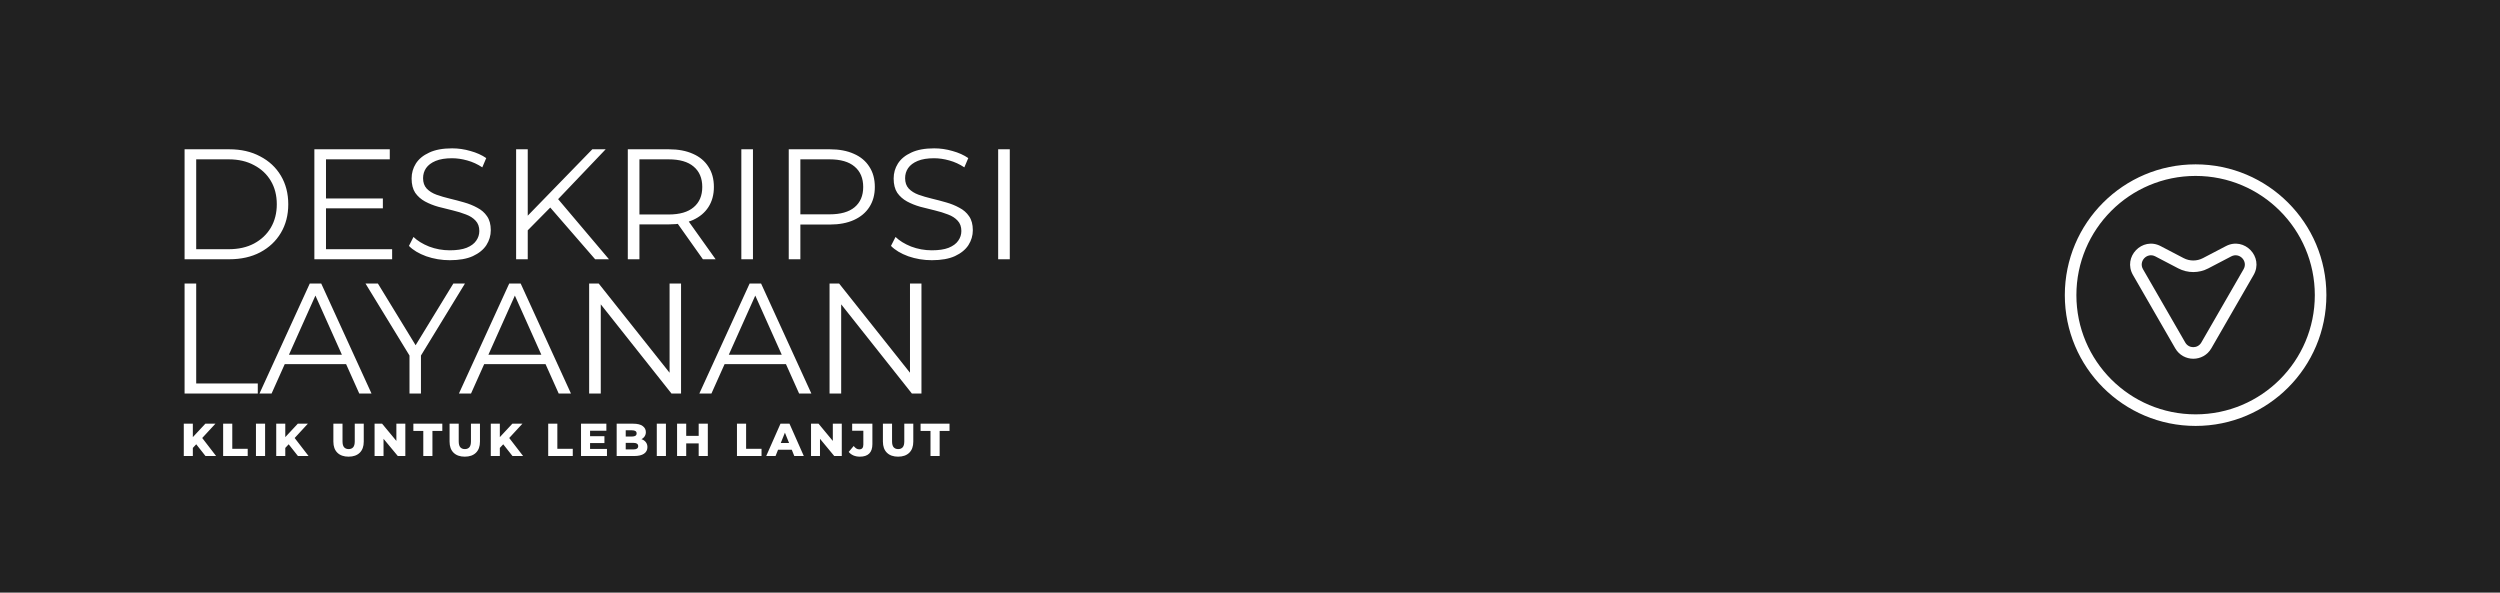
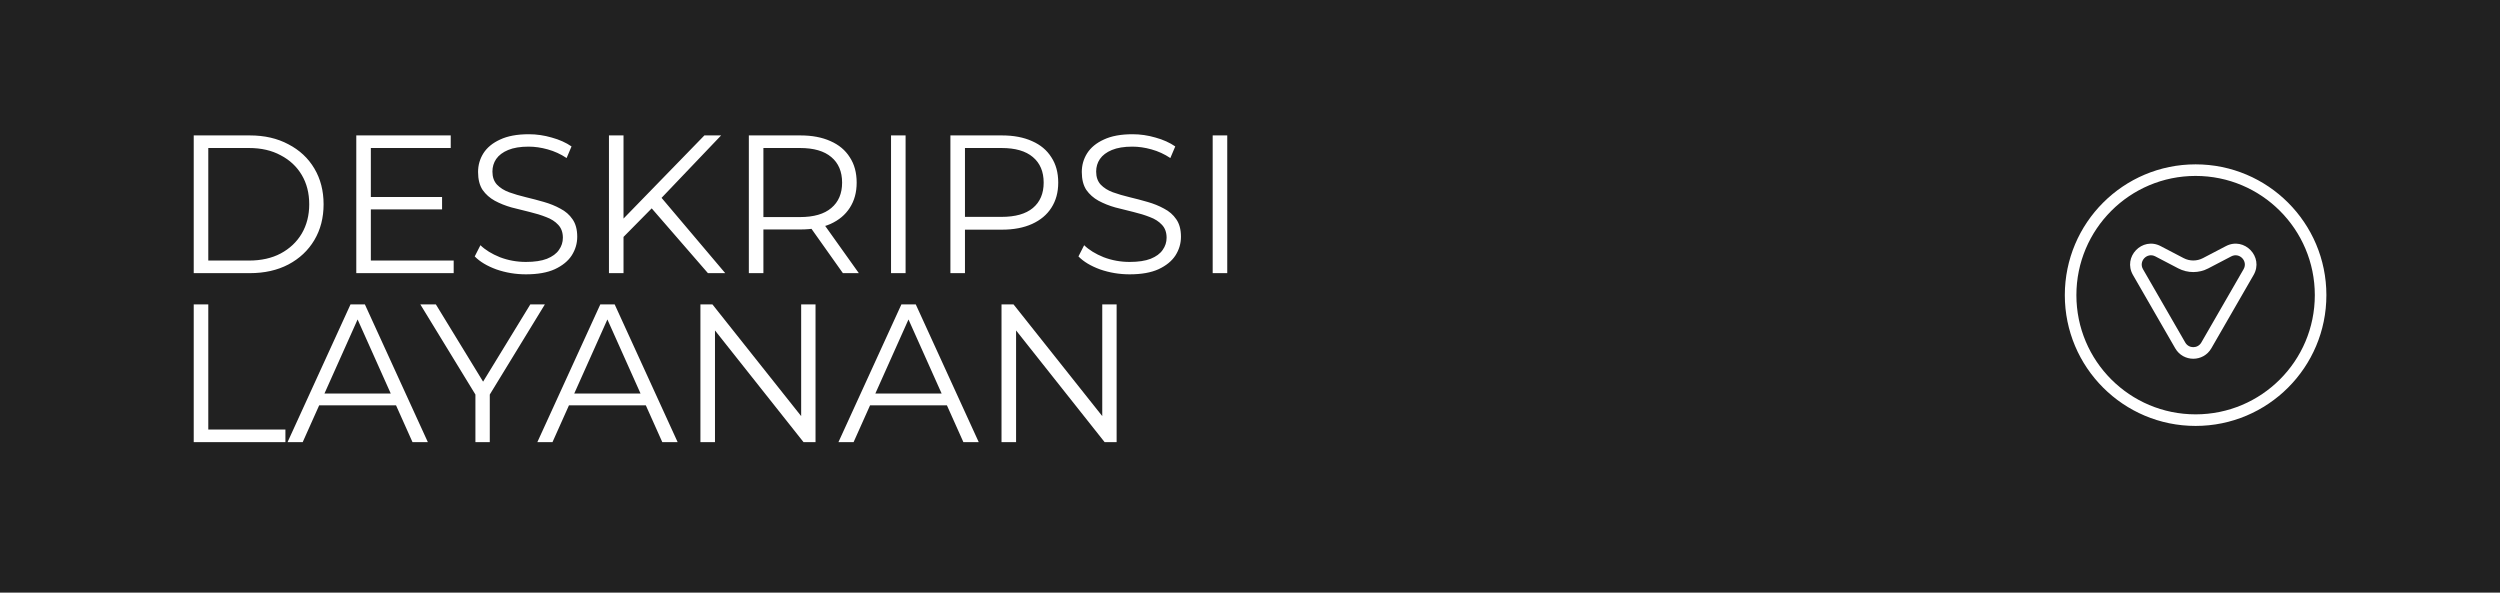
<svg xmlns="http://www.w3.org/2000/svg" width="1080" height="256" viewBox="0 0 1080 256" fill="none">
  <rect width="1080" height="256" fill="#212121" />
-   <path d="M79.737 112V64.493H99.079C104.147 64.493 108.581 65.511 112.381 67.547C116.227 69.537 119.213 72.32 121.34 75.894C123.466 79.469 124.53 83.586 124.53 88.246C124.53 92.906 123.466 97.024 121.34 100.598C119.213 104.173 116.227 106.978 112.381 109.014C108.581 111.005 104.147 112 99.079 112H79.737ZM84.759 107.656H98.808C103.016 107.656 106.658 106.842 109.735 105.213C112.856 103.539 115.277 101.254 116.996 98.359C118.716 95.418 119.575 92.047 119.575 88.246C119.575 84.4 118.716 81.03 116.996 78.134C115.277 75.238 112.856 72.976 109.735 71.347C106.658 69.673 103.016 68.836 98.808 68.836H84.759V107.656ZM140.287 85.735H165.398V90.011H140.287V85.735ZM140.83 107.656H169.402V112H135.807V64.493H168.384V68.836H140.83V107.656ZM194.306 112.407C190.777 112.407 187.383 111.842 184.126 110.711C180.913 109.534 178.425 108.041 176.66 106.231L178.628 102.363C180.302 103.992 182.542 105.372 185.347 106.503C188.198 107.589 191.184 108.132 194.306 108.132C197.292 108.132 199.713 107.77 201.568 107.046C203.468 106.276 204.848 105.258 205.708 103.992C206.612 102.725 207.065 101.322 207.065 99.784C207.065 97.929 206.522 96.436 205.436 95.305C204.395 94.173 203.015 93.291 201.296 92.658C199.577 91.979 197.677 91.391 195.595 90.893C193.514 90.395 191.433 89.875 189.351 89.332C187.27 88.744 185.347 87.975 183.583 87.025C181.863 86.075 180.461 84.83 179.375 83.292C178.334 81.708 177.814 79.65 177.814 77.116C177.814 74.763 178.425 72.614 179.646 70.668C180.913 68.678 182.836 67.094 185.415 65.918C187.994 64.696 191.297 64.085 195.324 64.085C197.993 64.085 200.64 64.47 203.264 65.239C205.889 65.963 208.151 66.981 210.051 68.293L208.354 72.297C206.318 70.94 204.147 69.945 201.839 69.311C199.577 68.678 197.382 68.361 195.256 68.361C192.405 68.361 190.053 68.746 188.198 69.515C186.343 70.284 184.963 71.325 184.058 72.637C183.198 73.903 182.768 75.351 182.768 76.98C182.768 78.835 183.289 80.328 184.329 81.46C185.415 82.591 186.818 83.473 188.537 84.106C190.302 84.74 192.224 85.305 194.306 85.803C196.387 86.301 198.446 86.844 200.482 87.432C202.563 88.02 204.463 88.789 206.183 89.739C207.947 90.644 209.35 91.866 210.39 93.404C211.476 94.943 212.019 96.956 212.019 99.445C212.019 101.752 211.386 103.901 210.119 105.892C208.852 107.837 206.907 109.421 204.282 110.643C201.703 111.819 198.378 112.407 194.306 112.407ZM227.305 100.191L227.102 94.083L255.878 64.493H261.647L240.675 86.482L237.825 89.536L227.305 100.191ZM222.962 112V64.493H227.984V112H222.962ZM257.099 112L236.603 88.382L239.997 84.717L263.072 112H257.099ZM271.212 112V64.493H288.993C293.02 64.493 296.481 65.149 299.377 66.461C302.272 67.728 304.489 69.583 306.028 72.026C307.611 74.424 308.403 77.342 308.403 80.781C308.403 84.129 307.611 87.025 306.028 89.468C304.489 91.866 302.272 93.721 299.377 95.033C296.481 96.3 293.02 96.933 288.993 96.933H273.994L276.234 94.626V112H271.212ZM303.652 112L291.436 94.762H296.866L309.15 112H303.652ZM276.234 95.033L273.994 92.658H288.857C293.608 92.658 297.205 91.617 299.648 89.536C302.137 87.454 303.381 84.536 303.381 80.781C303.381 76.98 302.137 74.039 299.648 71.958C297.205 69.877 293.608 68.836 288.857 68.836H273.994L276.234 66.461V95.033ZM320.257 112V64.493H325.279V112H320.257ZM340.736 112V64.493H358.518C362.545 64.493 366.006 65.149 368.901 66.461C371.797 67.728 374.014 69.583 375.553 72.026C377.136 74.424 377.928 77.342 377.928 80.781C377.928 84.129 377.136 87.025 375.553 89.468C374.014 91.866 371.797 93.721 368.901 95.033C366.006 96.345 362.545 97.001 358.518 97.001H343.519L345.759 94.626V112H340.736ZM345.759 95.033L343.519 92.59H358.382C363.133 92.59 366.73 91.572 369.173 89.536C371.661 87.454 372.906 84.536 372.906 80.781C372.906 76.98 371.661 74.039 369.173 71.958C366.73 69.877 363.133 68.836 358.382 68.836H343.519L345.759 66.461V95.033ZM402.549 112.407C399.019 112.407 395.626 111.842 392.368 110.711C389.156 109.534 386.667 108.041 384.903 106.231L386.871 102.363C388.545 103.992 390.785 105.372 393.59 106.503C396.44 107.589 399.427 108.132 402.549 108.132C405.535 108.132 407.955 107.77 409.81 107.046C411.711 106.276 413.091 105.258 413.95 103.992C414.855 102.725 415.308 101.322 415.308 99.784C415.308 97.929 414.765 96.436 413.679 95.305C412.638 94.173 411.258 93.291 409.539 92.658C407.82 91.979 405.919 91.391 403.838 90.893C401.757 90.395 399.675 89.875 397.594 89.332C395.513 88.744 393.59 87.975 391.825 87.025C390.106 86.075 388.704 84.83 387.618 83.292C386.577 81.708 386.057 79.65 386.057 77.116C386.057 74.763 386.667 72.614 387.889 70.668C389.156 68.678 391.079 67.094 393.658 65.918C396.237 64.696 399.54 64.085 403.567 64.085C406.236 64.085 408.883 64.47 411.507 65.239C414.131 65.963 416.394 66.981 418.294 68.293L416.597 72.297C414.561 70.94 412.389 69.945 410.082 69.311C407.82 68.678 405.625 68.361 403.499 68.361C400.648 68.361 398.296 68.746 396.44 69.515C394.585 70.284 393.205 71.325 392.301 72.637C391.441 73.903 391.011 75.351 391.011 76.98C391.011 78.835 391.531 80.328 392.572 81.46C393.658 82.591 395.06 83.473 396.78 84.106C398.544 84.74 400.467 85.305 402.549 85.803C404.63 86.301 406.688 86.844 408.725 87.432C410.806 88.02 412.706 88.789 414.425 89.739C416.19 90.644 417.593 91.866 418.633 93.404C419.719 94.943 420.262 96.956 420.262 99.445C420.262 101.752 419.629 103.901 418.362 105.892C417.095 107.837 415.149 109.421 412.525 110.643C409.946 111.819 406.621 112.407 402.549 112.407ZM431.205 112V64.493H436.227V112H431.205ZM79.737 170V122.493H84.759V165.656H111.363V170H79.737ZM112.101 170L133.819 122.493H138.773L160.491 170H155.197L135.244 125.411H137.28L117.327 170H112.101ZM120.652 157.309L122.145 153.237H149.767L151.261 157.309H120.652ZM176.9 170V152.354L178.054 155.476L157.897 122.493H163.258L180.972 151.472H178.121L195.835 122.493H200.857L180.7 155.476L181.854 152.354V170H176.9ZM198.261 170L219.979 122.493H224.933L246.651 170H241.357L221.404 125.411H223.44L203.487 170H198.261ZM206.812 157.309L208.306 153.237H235.928L237.421 157.309H206.812ZM254.51 170V122.493H258.65L291.43 163.756H289.258V122.493H294.212V170H290.073L257.36 128.736H259.532V170H254.51ZM302.117 170L323.835 122.493H328.79L350.507 170H345.214L325.26 125.411H327.296L307.343 170H302.117ZM310.669 157.309L312.162 153.237H339.784L341.277 157.309H310.669ZM358.366 170V122.493H362.506L395.286 163.756H393.114V122.493H398.069V170H393.929L361.217 128.736H363.388V170H358.366Z" fill="white" />
-   <path d="M82.927 193.908L82.708 189.48L88.712 183.036H93.061L87.076 189.52L84.882 191.814L82.927 193.908ZM79.396 197V183.036H83.306V197H79.396ZM88.772 197L84.224 191.235L86.797 188.482L93.36 197H88.772ZM96.396 197V183.036H100.346V193.868H107.009V197H96.396ZM110.572 197V183.036H114.521V197H110.572ZM122.862 193.908L122.643 189.48L128.647 183.036H132.996L127.011 189.52L124.817 191.814L122.862 193.908ZM119.331 197V183.036H123.241V197H119.331ZM128.707 197L124.159 191.235L126.732 188.482L133.295 197H128.707ZM150.58 197.279C148.518 197.279 146.909 196.714 145.752 195.584C144.595 194.453 144.017 192.851 144.017 190.776V183.036H147.966V190.657C147.966 191.853 148.199 192.711 148.665 193.23C149.143 193.748 149.795 194.008 150.619 194.008C151.444 194.008 152.089 193.748 152.554 193.23C153.02 192.711 153.253 191.853 153.253 190.657V183.036H157.142V190.776C157.142 192.851 156.564 194.453 155.407 195.584C154.25 196.714 152.641 197.279 150.58 197.279ZM161.818 197V183.036H165.07L172.77 192.332H171.234V183.036H175.103V197H171.852L164.152 187.704H165.688V197H161.818ZM182.862 197V186.168H178.573V183.036H191.08V186.168H186.811V197H182.862ZM200.781 197.279C198.719 197.279 197.11 196.714 195.953 195.584C194.796 194.453 194.218 192.851 194.218 190.776V183.036H198.167V190.657C198.167 191.853 198.4 192.711 198.866 193.23C199.344 193.748 199.996 194.008 200.821 194.008C201.645 194.008 202.29 193.748 202.755 193.23C203.221 192.711 203.454 191.853 203.454 190.657V183.036H207.344V190.776C207.344 192.851 206.765 194.453 205.608 195.584C204.451 196.714 202.842 197.279 200.781 197.279ZM215.55 193.908L215.331 189.48L221.335 183.036H225.684L219.699 189.52L217.505 191.814L215.55 193.908ZM212.019 197V183.036H215.929V197H212.019ZM221.395 197L216.847 191.235L219.42 188.482L225.983 197H221.395ZM236.824 197V183.036H240.774V193.868H247.437V197H236.824ZM254.63 188.442H261.113V191.395H254.63V188.442ZM254.909 193.948H262.21V197H251V183.036H261.951V186.088H254.909V193.948ZM266.402 197V183.036H273.543C275.379 183.036 276.748 183.376 277.653 184.054C278.557 184.719 279.009 185.596 279.009 186.687C279.009 187.405 278.816 188.037 278.431 188.582C278.058 189.114 277.526 189.539 276.835 189.859C276.157 190.165 275.345 190.317 274.401 190.317L274.8 189.36C275.784 189.36 276.642 189.513 277.373 189.819C278.105 190.111 278.67 190.544 279.069 191.115C279.481 191.674 279.687 192.359 279.687 193.17C279.687 194.38 279.195 195.324 278.211 196.003C277.24 196.668 275.817 197 273.942 197H266.402ZM270.312 194.147H273.623C274.301 194.147 274.813 194.034 275.159 193.808C275.518 193.569 275.698 193.21 275.698 192.731C275.698 192.252 275.518 191.9 275.159 191.674C274.813 191.435 274.301 191.315 273.623 191.315H270.033V188.582H273.025C273.69 188.582 274.188 188.469 274.521 188.243C274.853 188.017 275.02 187.678 275.02 187.226C275.02 186.773 274.853 186.441 274.521 186.228C274.188 186.002 273.69 185.889 273.025 185.889H270.312V194.147ZM283.733 197V183.036H287.683V197H283.733ZM301.829 183.036H305.778V197H301.829V183.036ZM296.443 197H292.493V183.036H296.443V197ZM302.108 191.554H296.163V188.283H302.108V191.554ZM318.369 197V183.036H322.319V193.868H328.982V197H318.369ZM331.005 197L337.169 183.036H341.059L347.243 197H343.134L338.306 184.971H339.862L335.035 197H331.005ZM334.377 194.287L335.394 191.375H342.216L343.233 194.287H334.377ZM350.363 197V183.036H353.614L361.314 192.332H359.778V183.036H363.648V197H360.397L352.697 187.704H354.233V197H350.363ZM371.486 197.279C370.462 197.279 369.531 197.106 368.693 196.761C367.869 196.402 367.184 195.89 366.639 195.225L368.793 192.671C369.166 193.15 369.551 193.516 369.95 193.768C370.349 194.008 370.768 194.127 371.207 194.127C372.377 194.127 372.962 193.449 372.962 192.093V186.088H368.135V183.036H376.872V191.853C376.872 193.675 376.413 195.038 375.496 195.943C374.578 196.834 373.242 197.279 371.486 197.279ZM387.981 197.279C385.92 197.279 384.311 196.714 383.154 195.584C381.997 194.453 381.418 192.851 381.418 190.776V183.036H385.368V190.657C385.368 191.853 385.601 192.711 386.066 193.23C386.545 193.748 387.196 194.008 388.021 194.008C388.846 194.008 389.491 193.748 389.956 193.23C390.421 192.711 390.654 191.853 390.654 190.657V183.036H394.544V190.776C394.544 192.851 393.966 194.453 392.809 195.584C391.652 196.714 390.042 197.279 387.981 197.279ZM401.978 197V186.168H397.689V183.036H410.196V186.168H405.927V197H401.978Z" fill="white" />
  <path fill-rule="evenodd" clip-rule="evenodd" d="M1000 127.5C1000 155.943 976.943 179 948.5 179C920.057 179 897 155.943 897 127.5C897 99.057 920.057 76 948.5 76C976.943 76 1000 99.057 1000 127.5ZM1005 127.5C1005 158.704 979.704 184 948.5 184C917.296 184 892 158.704 892 127.5C892 96.296 917.296 71 948.5 71C979.704 71 1005 96.296 1005 127.5ZM944.034 147.975L925.776 116.298C923.777 112.83 927.547 108.901 931.094 110.755L941.016 115.94C945.078 118.063 949.922 118.063 953.984 115.94L963.906 110.755C967.453 108.901 971.223 112.83 969.224 116.298L950.965 147.975C949.426 150.645 945.573 150.645 944.034 147.975ZM955.297 150.472C951.835 156.479 943.165 156.479 939.702 150.472L921.444 118.795C916.947 110.992 925.428 102.153 933.41 106.324L943.332 111.509C945.943 112.873 949.057 112.873 951.668 111.509L961.59 106.324C969.571 102.153 978.053 110.992 973.556 118.795L955.297 150.472Z" fill="white" />
+   <path d="M83.69 118V58.5H107.915C114.262 58.5 119.815 59.775 124.575 62.325C129.392 64.818 133.132 68.303 135.795 72.78C138.458 77.257 139.79 82.413 139.79 88.25C139.79 94.087 138.458 99.243 135.795 103.72C133.132 108.197 129.392 111.71 124.575 114.26C119.815 116.753 114.262 118 107.915 118H83.69ZM89.98 112.56H107.575C112.845 112.56 117.407 111.54 121.26 109.5C125.17 107.403 128.202 104.542 130.355 100.915C132.508 97.232 133.585 93.01 133.585 88.25C133.585 83.433 132.508 79.212 130.355 75.585C128.202 71.958 125.17 69.125 121.26 67.085C117.407 64.988 112.845 63.94 107.575 63.94H89.98V112.56ZM159.525 85.105H190.975V90.46H159.525V85.105ZM160.205 112.56H195.99V118H153.915V58.5H194.715V63.94H160.205V112.56ZM227.18 118.51C222.76 118.51 218.51 117.802 214.43 116.385C210.407 114.912 207.29 113.042 205.08 110.775L207.545 105.93C209.642 107.97 212.447 109.698 215.96 111.115C219.53 112.475 223.27 113.155 227.18 113.155C230.92 113.155 233.952 112.702 236.275 111.795C238.655 110.832 240.383 109.557 241.46 107.97C242.593 106.383 243.16 104.627 243.16 102.7C243.16 100.377 242.48 98.507 241.12 97.09C239.817 95.673 238.088 94.568 235.935 93.775C233.782 92.925 231.402 92.188 228.795 91.565C226.188 90.942 223.582 90.29 220.975 89.61C218.368 88.873 215.96 87.91 213.75 86.72C211.597 85.53 209.84 83.972 208.48 82.045C207.177 80.062 206.525 77.483 206.525 74.31C206.525 71.363 207.29 68.672 208.82 66.235C210.407 63.742 212.815 61.758 216.045 60.285C219.275 58.755 223.412 57.99 228.455 57.99C231.798 57.99 235.113 58.472 238.4 59.435C241.687 60.342 244.52 61.617 246.9 63.26L244.775 68.275C242.225 66.575 239.505 65.328 236.615 64.535C233.782 63.742 231.033 63.345 228.37 63.345C224.8 63.345 221.853 63.827 219.53 64.79C217.207 65.753 215.478 67.057 214.345 68.7C213.268 70.287 212.73 72.1 212.73 74.14C212.73 76.463 213.382 78.333 214.685 79.75C216.045 81.167 217.802 82.272 219.955 83.065C222.165 83.858 224.573 84.567 227.18 85.19C229.787 85.813 232.365 86.493 234.915 87.23C237.522 87.967 239.902 88.93 242.055 90.12C244.265 91.253 246.022 92.783 247.325 94.71C248.685 96.637 249.365 99.158 249.365 102.275C249.365 105.165 248.572 107.857 246.985 110.35C245.398 112.787 242.962 114.77 239.675 116.3C236.445 117.773 232.28 118.51 227.18 118.51ZM268.51 103.21L268.255 95.56L304.295 58.5H311.52L285.255 86.04L281.685 89.865L268.51 103.21ZM263.07 118V58.5H269.36V118H263.07ZM305.825 118L280.155 88.42L284.405 83.83L313.305 118H305.825ZM323.5 118V58.5H345.77C350.813 58.5 355.148 59.322 358.775 60.965C362.401 62.552 365.178 64.875 367.105 67.935C369.088 70.938 370.08 74.593 370.08 78.9C370.08 83.093 369.088 86.72 367.105 89.78C365.178 92.783 362.401 95.107 358.775 96.75C355.148 98.337 350.813 99.13 345.77 99.13H326.985L329.79 96.24V118H323.5ZM364.13 118L348.83 96.41H355.63L371.015 118H364.13ZM329.79 96.75L326.985 93.775H345.6C351.55 93.775 356.055 92.472 359.115 89.865C362.231 87.258 363.79 83.603 363.79 78.9C363.79 74.14 362.231 70.457 359.115 67.85C356.055 65.243 351.55 63.94 345.6 63.94H326.985L329.79 60.965V96.75ZM384.925 118V58.5H391.215V118H384.925ZM410.575 118V58.5H432.845C437.888 58.5 442.223 59.322 445.85 60.965C449.476 62.552 452.253 64.875 454.18 67.935C456.163 70.938 457.155 74.593 457.155 78.9C457.155 83.093 456.163 86.72 454.18 89.78C452.253 92.783 449.476 95.107 445.85 96.75C442.223 98.393 437.888 99.215 432.845 99.215H414.06L416.865 96.24V118H410.575ZM416.865 96.75L414.06 93.69H432.675C438.625 93.69 443.13 92.415 446.19 89.865C449.306 87.258 450.865 83.603 450.865 78.9C450.865 74.14 449.306 70.457 446.19 67.85C443.13 65.243 438.625 63.94 432.675 63.94H414.06L416.865 60.965V96.75ZM487.991 118.51C483.571 118.51 479.321 117.802 475.241 116.385C471.217 114.912 468.101 113.042 465.891 110.775L468.356 105.93C470.452 107.97 473.257 109.698 476.771 111.115C480.341 112.475 484.081 113.155 487.991 113.155C491.731 113.155 494.762 112.702 497.086 111.795C499.466 110.832 501.194 109.557 502.271 107.97C503.404 106.383 503.971 104.627 503.971 102.7C503.971 100.377 503.291 98.507 501.931 97.09C500.627 95.673 498.899 94.568 496.746 93.775C494.592 92.925 492.212 92.188 489.606 91.565C486.999 90.942 484.392 90.29 481.786 89.61C479.179 88.873 476.771 87.91 474.561 86.72C472.407 85.53 470.651 83.972 469.291 82.045C467.987 80.062 467.336 77.483 467.336 74.31C467.336 71.363 468.101 68.672 469.631 66.235C471.217 63.742 473.626 61.758 476.856 60.285C480.086 58.755 484.222 57.99 489.266 57.99C492.609 57.99 495.924 58.472 499.211 59.435C502.497 60.342 505.331 61.617 507.711 63.26L505.586 68.275C503.036 66.575 500.316 65.328 497.426 64.535C494.592 63.742 491.844 63.345 489.181 63.345C485.611 63.345 482.664 63.827 480.341 64.79C478.017 65.753 476.289 67.057 475.156 68.7C474.079 70.287 473.541 72.1 473.541 74.14C473.541 76.463 474.192 78.333 475.496 79.75C476.856 81.167 478.612 82.272 480.766 83.065C482.976 83.858 485.384 84.567 487.991 85.19C490.597 85.813 493.176 86.493 495.726 87.23C498.332 87.967 500.712 88.93 502.866 90.12C505.076 91.253 506.832 92.783 508.136 94.71C509.496 96.637 510.176 99.158 510.176 102.275C510.176 105.165 509.382 107.857 507.796 110.35C506.209 112.787 503.772 114.77 500.486 116.3C497.256 117.773 493.091 118.51 487.991 118.51ZM523.88 118V58.5H530.17V118H523.88ZM83.69 191V131.5H89.98V185.56H123.3V191H83.69ZM124.224 191L151.424 131.5H157.629L184.829 191H178.199L153.209 135.155H155.759L130.769 191H124.224ZM134.934 175.105L136.804 170.005H171.399L173.269 175.105H134.934ZM205.38 191V168.9L206.825 172.81L181.58 131.5H188.295L210.48 167.795H206.91L229.095 131.5H235.385L210.14 172.81L211.585 168.9V191H205.38ZM232.134 191L259.334 131.5H265.539L292.739 191H286.109L261.119 135.155H263.669L238.679 191H232.134ZM242.844 175.105L244.714 170.005H279.309L281.179 175.105H242.844ZM302.582 191V131.5H307.767L348.822 183.18H346.102V131.5H352.307V191H347.122L306.152 139.32H308.872V191H302.582ZM362.207 191L389.407 131.5H395.612L422.812 191H416.182L391.192 135.155H393.742L368.752 191H362.207ZM372.917 175.105L374.787 170.005H409.382L411.252 175.105H372.917ZM432.655 191V131.5H437.84L478.895 183.18H476.175V131.5H482.38V191H477.195L436.225 139.32H438.945V191H432.655Z" fill="white" />
</svg>
